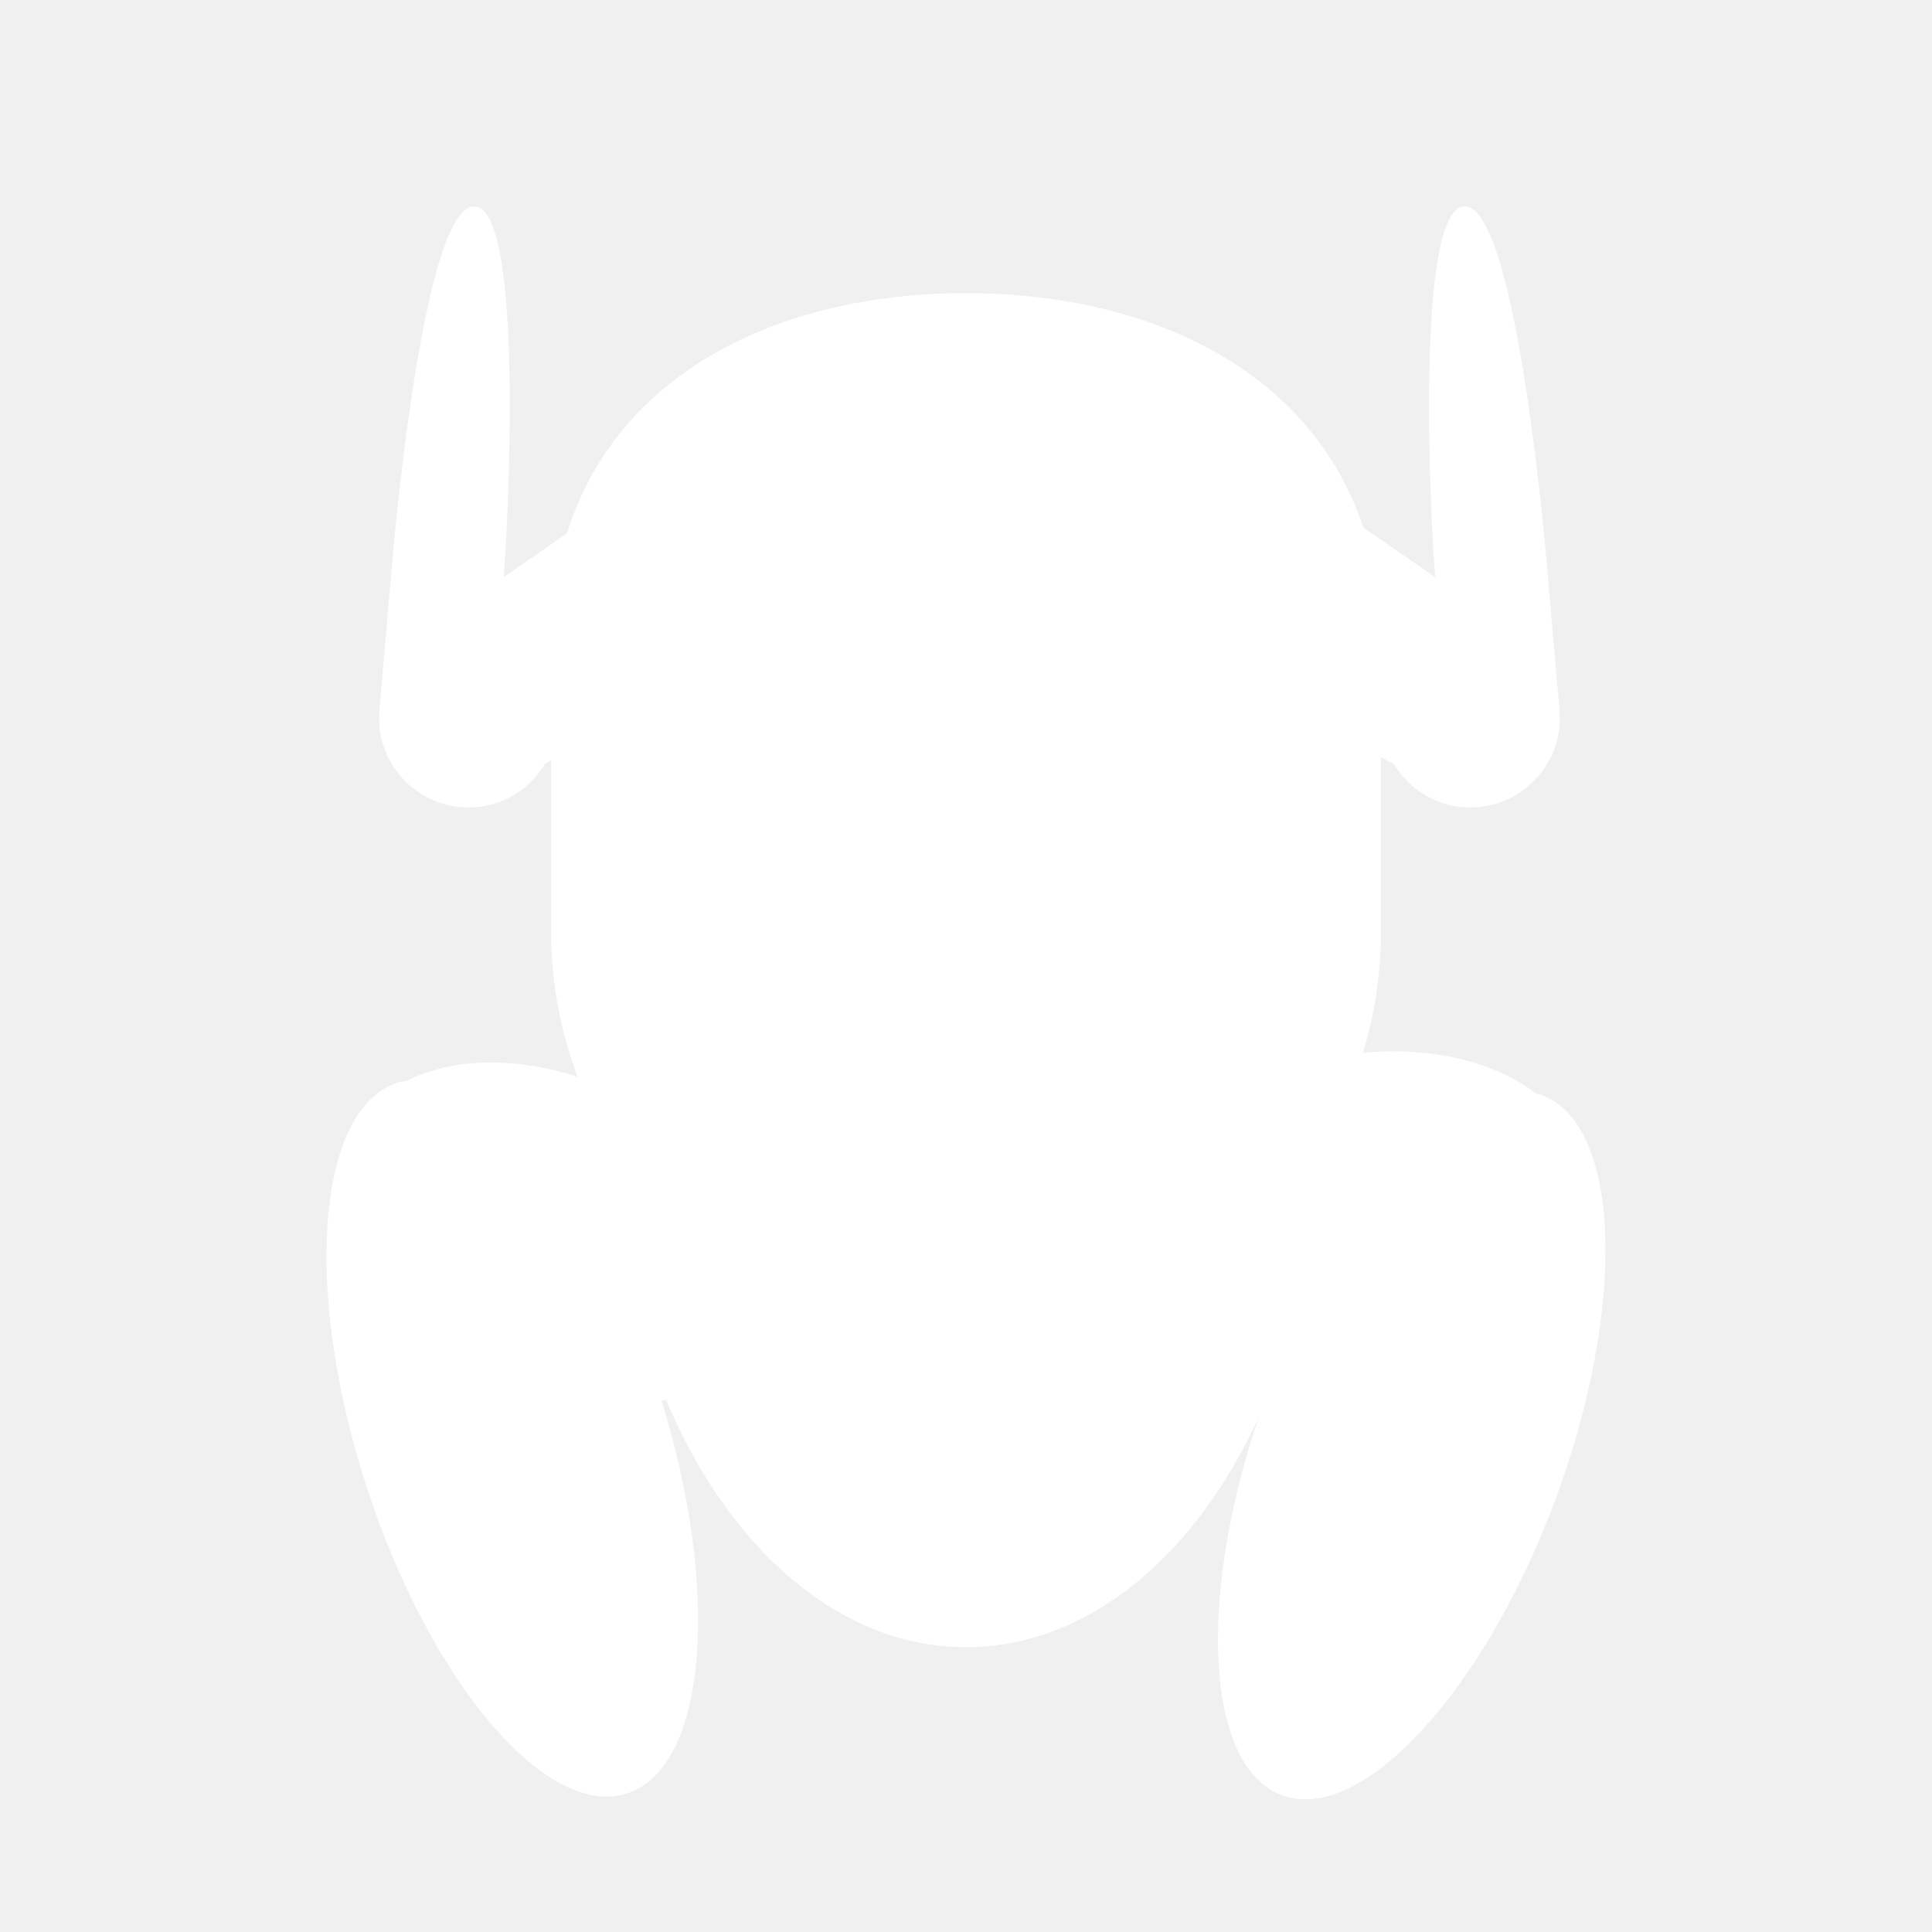
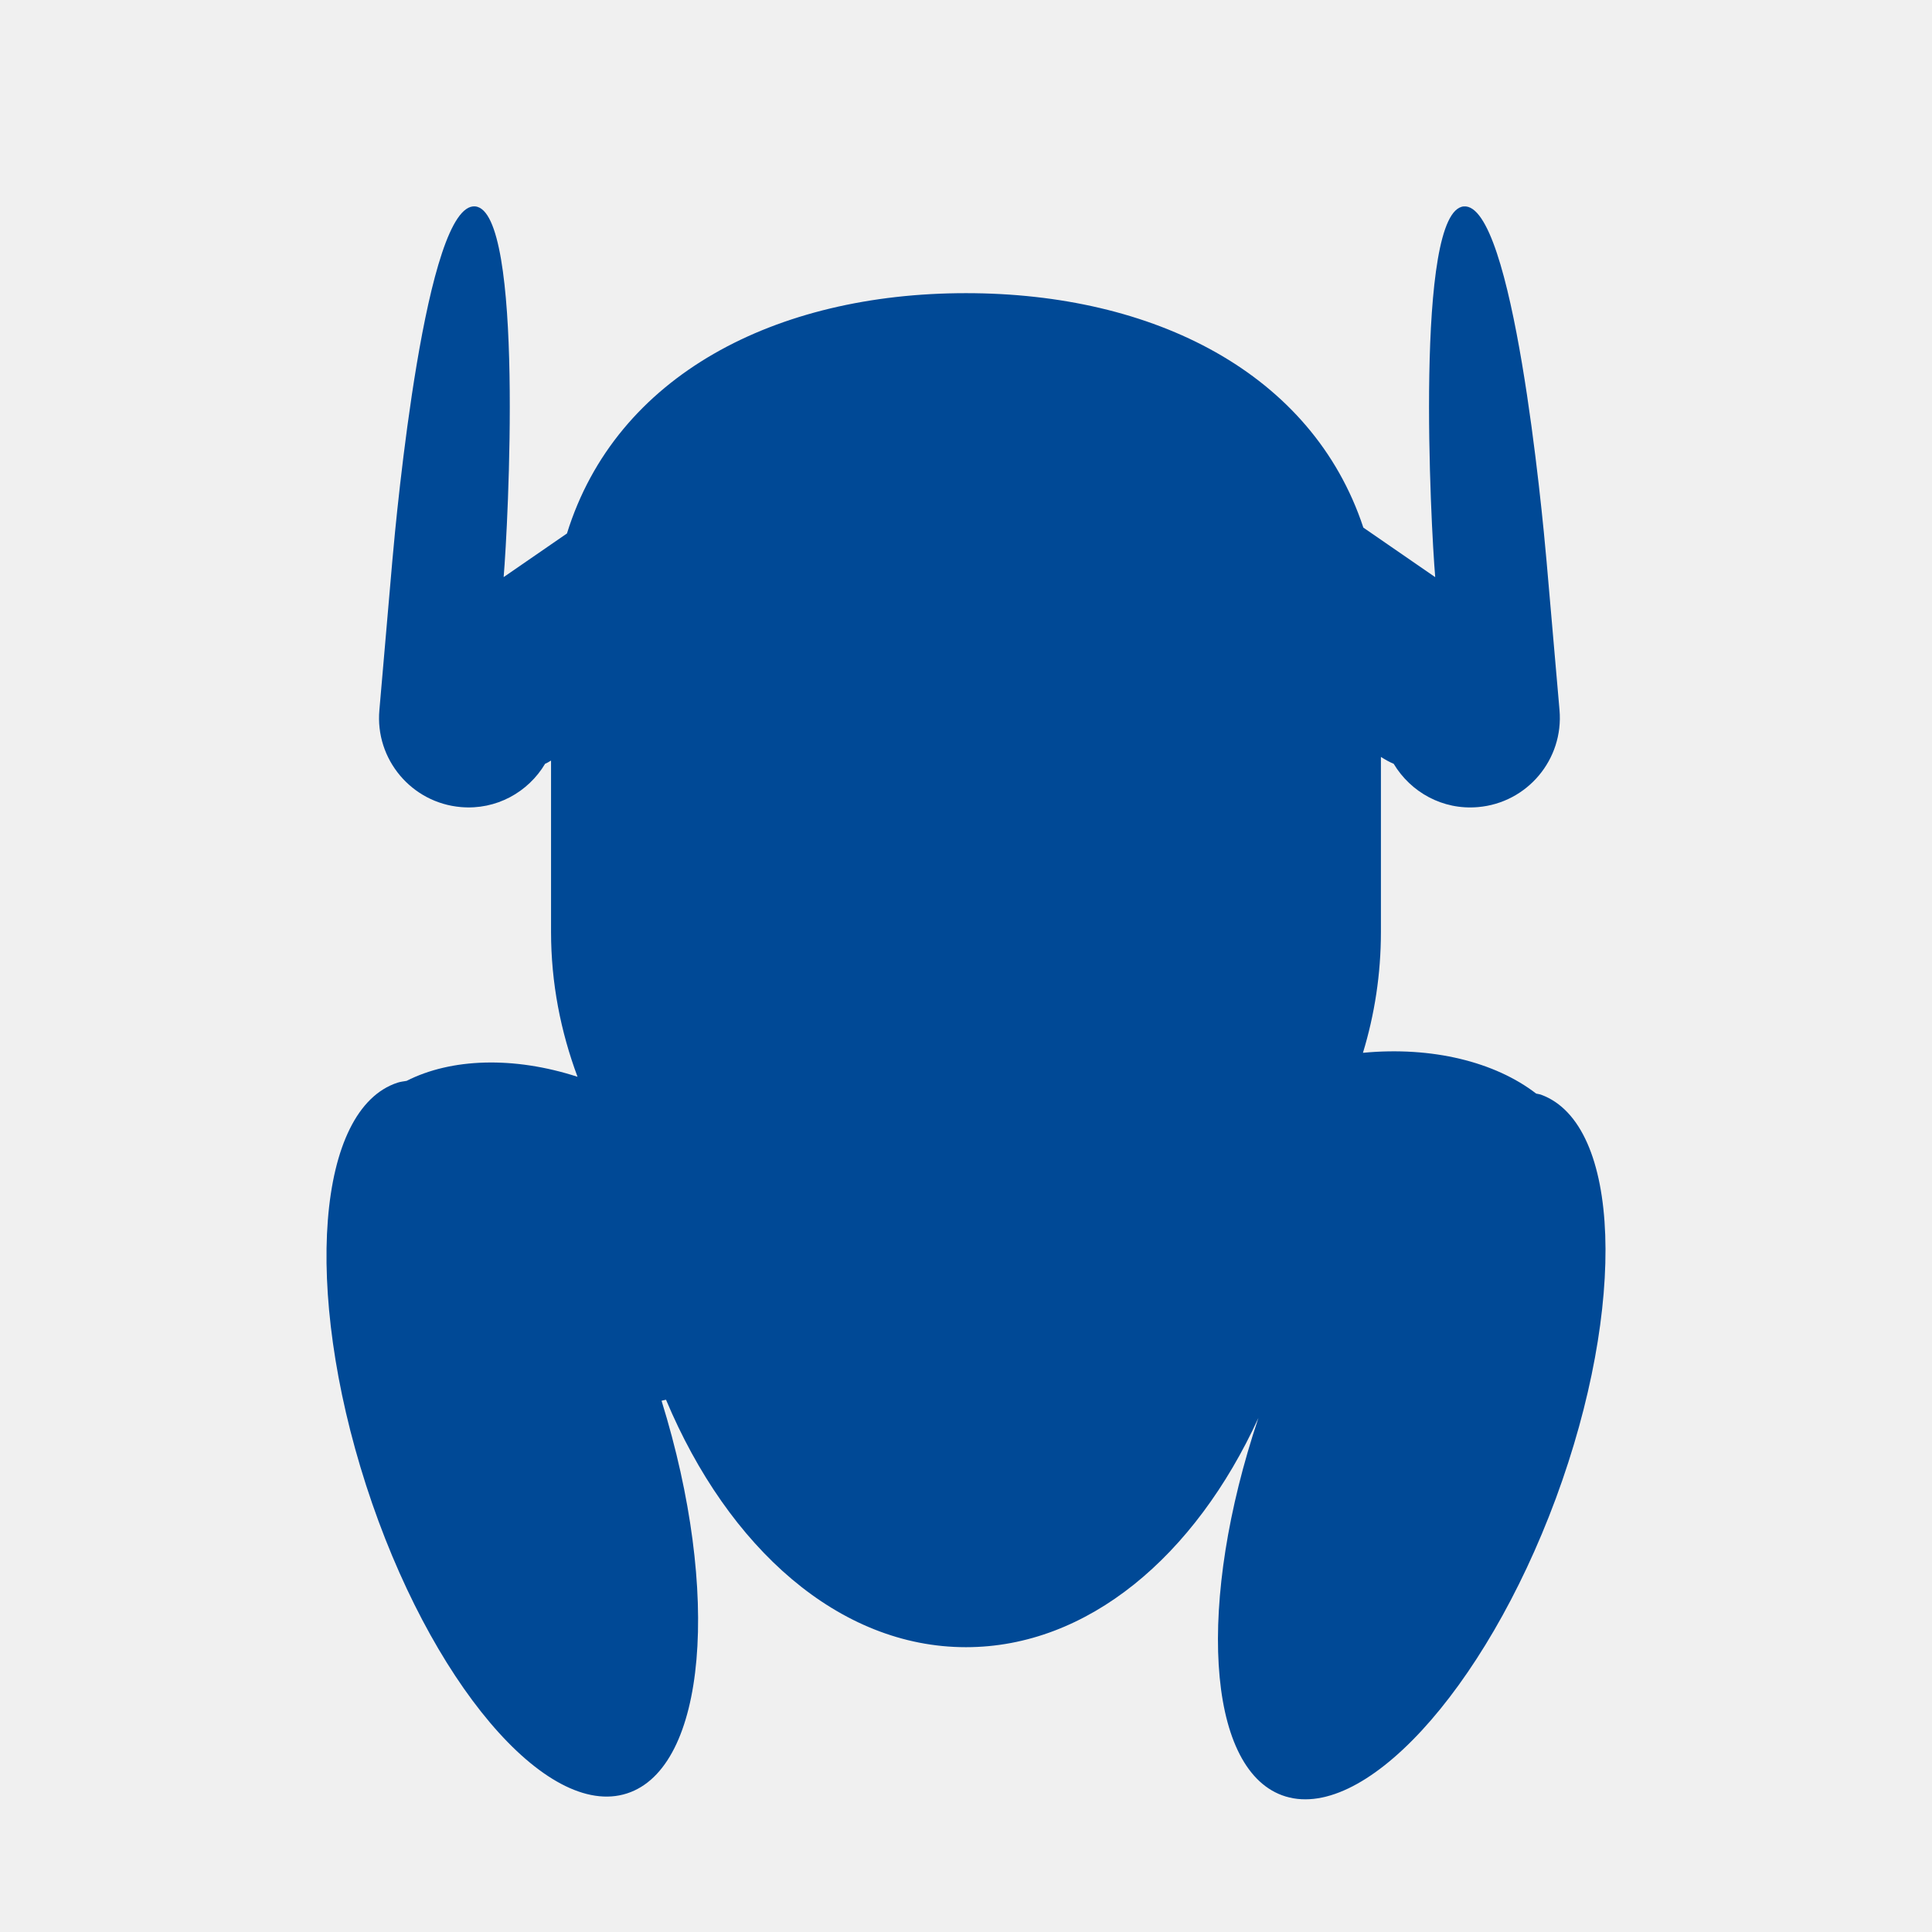
<svg xmlns="http://www.w3.org/2000/svg" version="1.1" id="Layer_1" x="0px" y="0px" width="100px" height="100px" viewBox="0 0 100 100" enable-background="new 0 0 100 100" xml:space="preserve">
-   <path fill="#FFFFFF" d="M79.777,56.666c-0.086-0.034-0.18-0.039-0.266-0.063c-2.133-1.642-5.389-2.45-8.965-2.11  c0.603-1.978,0.93-4.078,0.93-6.254v-9.061c0.211,0.133,0.43,0.262,0.66,0.355c0.883,1.472,2.537,2.403,4.365,2.242  c2.553-0.219,4.441-2.47,4.219-5.021l-0.67-7.702c-0.223-2.553-1.734-18.587-4.287-18.368c-2.557,0.228-1.703,16.619-1.477,19.174  l-0.006,0.011l-3.713-2.56C67.92,19.3,59.717,15.174,49.998,15.174c-9.832,0-18.108,4.235-20.652,12.438l-3.273,2.256l-0.004-0.011  c0.223-2.555,1.078-18.946-1.475-19.174c-2.557-0.219-4.066,15.815-4.289,18.368l-0.668,7.702c-0.229,2.551,1.668,4.802,4.217,5.021  c1.828,0.161,3.486-0.771,4.361-2.242c0.109-0.04,0.205-0.11,0.307-0.165v8.871c0,2.64,0.5,5.16,1.371,7.497  c-3.305-1.072-6.539-0.962-8.848,0.211c-0.152,0.027-0.313,0.043-0.463,0.091c-4.18,1.356-4.91,10.677-1.633,20.841  c3.283,10.158,9.332,17.299,13.504,15.949c4.111-1.325,4.881-10.369,1.789-20.324c0.078-0.022,0.156-0.036,0.231-0.053  c3.221,7.676,8.959,12.808,15.525,12.808c6.303,0,11.855-4.707,15.137-11.866c-3.186,9.488-2.703,18.078,1.221,19.53  c4.119,1.52,10.465-5.358,14.174-15.363C84.229,67.54,83.9,58.186,79.777,56.666z" />
+   <path fill="#004996" d="M79.777,56.666c-0.086-0.034-0.18-0.039-0.266-0.063c-2.133-1.642-5.389-2.45-8.965-2.11  c0.603-1.978,0.93-4.078,0.93-6.254v-9.061c0.211,0.133,0.43,0.262,0.66,0.355c0.883,1.472,2.537,2.403,4.365,2.242  c2.553-0.219,4.441-2.47,4.219-5.021l-0.67-7.702c-0.223-2.553-1.734-18.587-4.287-18.368c-2.557,0.228-1.703,16.619-1.477,19.174  l-0.006,0.011l-3.713-2.56C67.92,19.3,59.717,15.174,49.998,15.174c-9.832,0-18.108,4.235-20.652,12.438l-3.273,2.256l-0.004-0.011  c0.223-2.555,1.078-18.946-1.475-19.174c-2.557-0.219-4.066,15.815-4.289,18.368l-0.668,7.702c-0.229,2.551,1.668,4.802,4.217,5.021  c1.828,0.161,3.486-0.771,4.361-2.242c0.109-0.04,0.205-0.11,0.307-0.165v8.871c0,2.64,0.5,5.16,1.371,7.497  c-3.305-1.072-6.539-0.962-8.848,0.211c-0.152,0.027-0.313,0.043-0.463,0.091c-4.18,1.356-4.91,10.677-1.633,20.841  c3.283,10.158,9.332,17.299,13.504,15.949c4.111-1.325,4.881-10.369,1.789-20.324c0.078-0.022,0.156-0.036,0.231-0.053  c3.221,7.676,8.959,12.808,15.525,12.808c6.303,0,11.855-4.707,15.137-11.866c-3.186,9.488-2.703,18.078,1.221,19.53  c4.119,1.52,10.465-5.358,14.174-15.363C84.229,67.54,83.9,58.186,79.777,56.666z" />
</svg>
